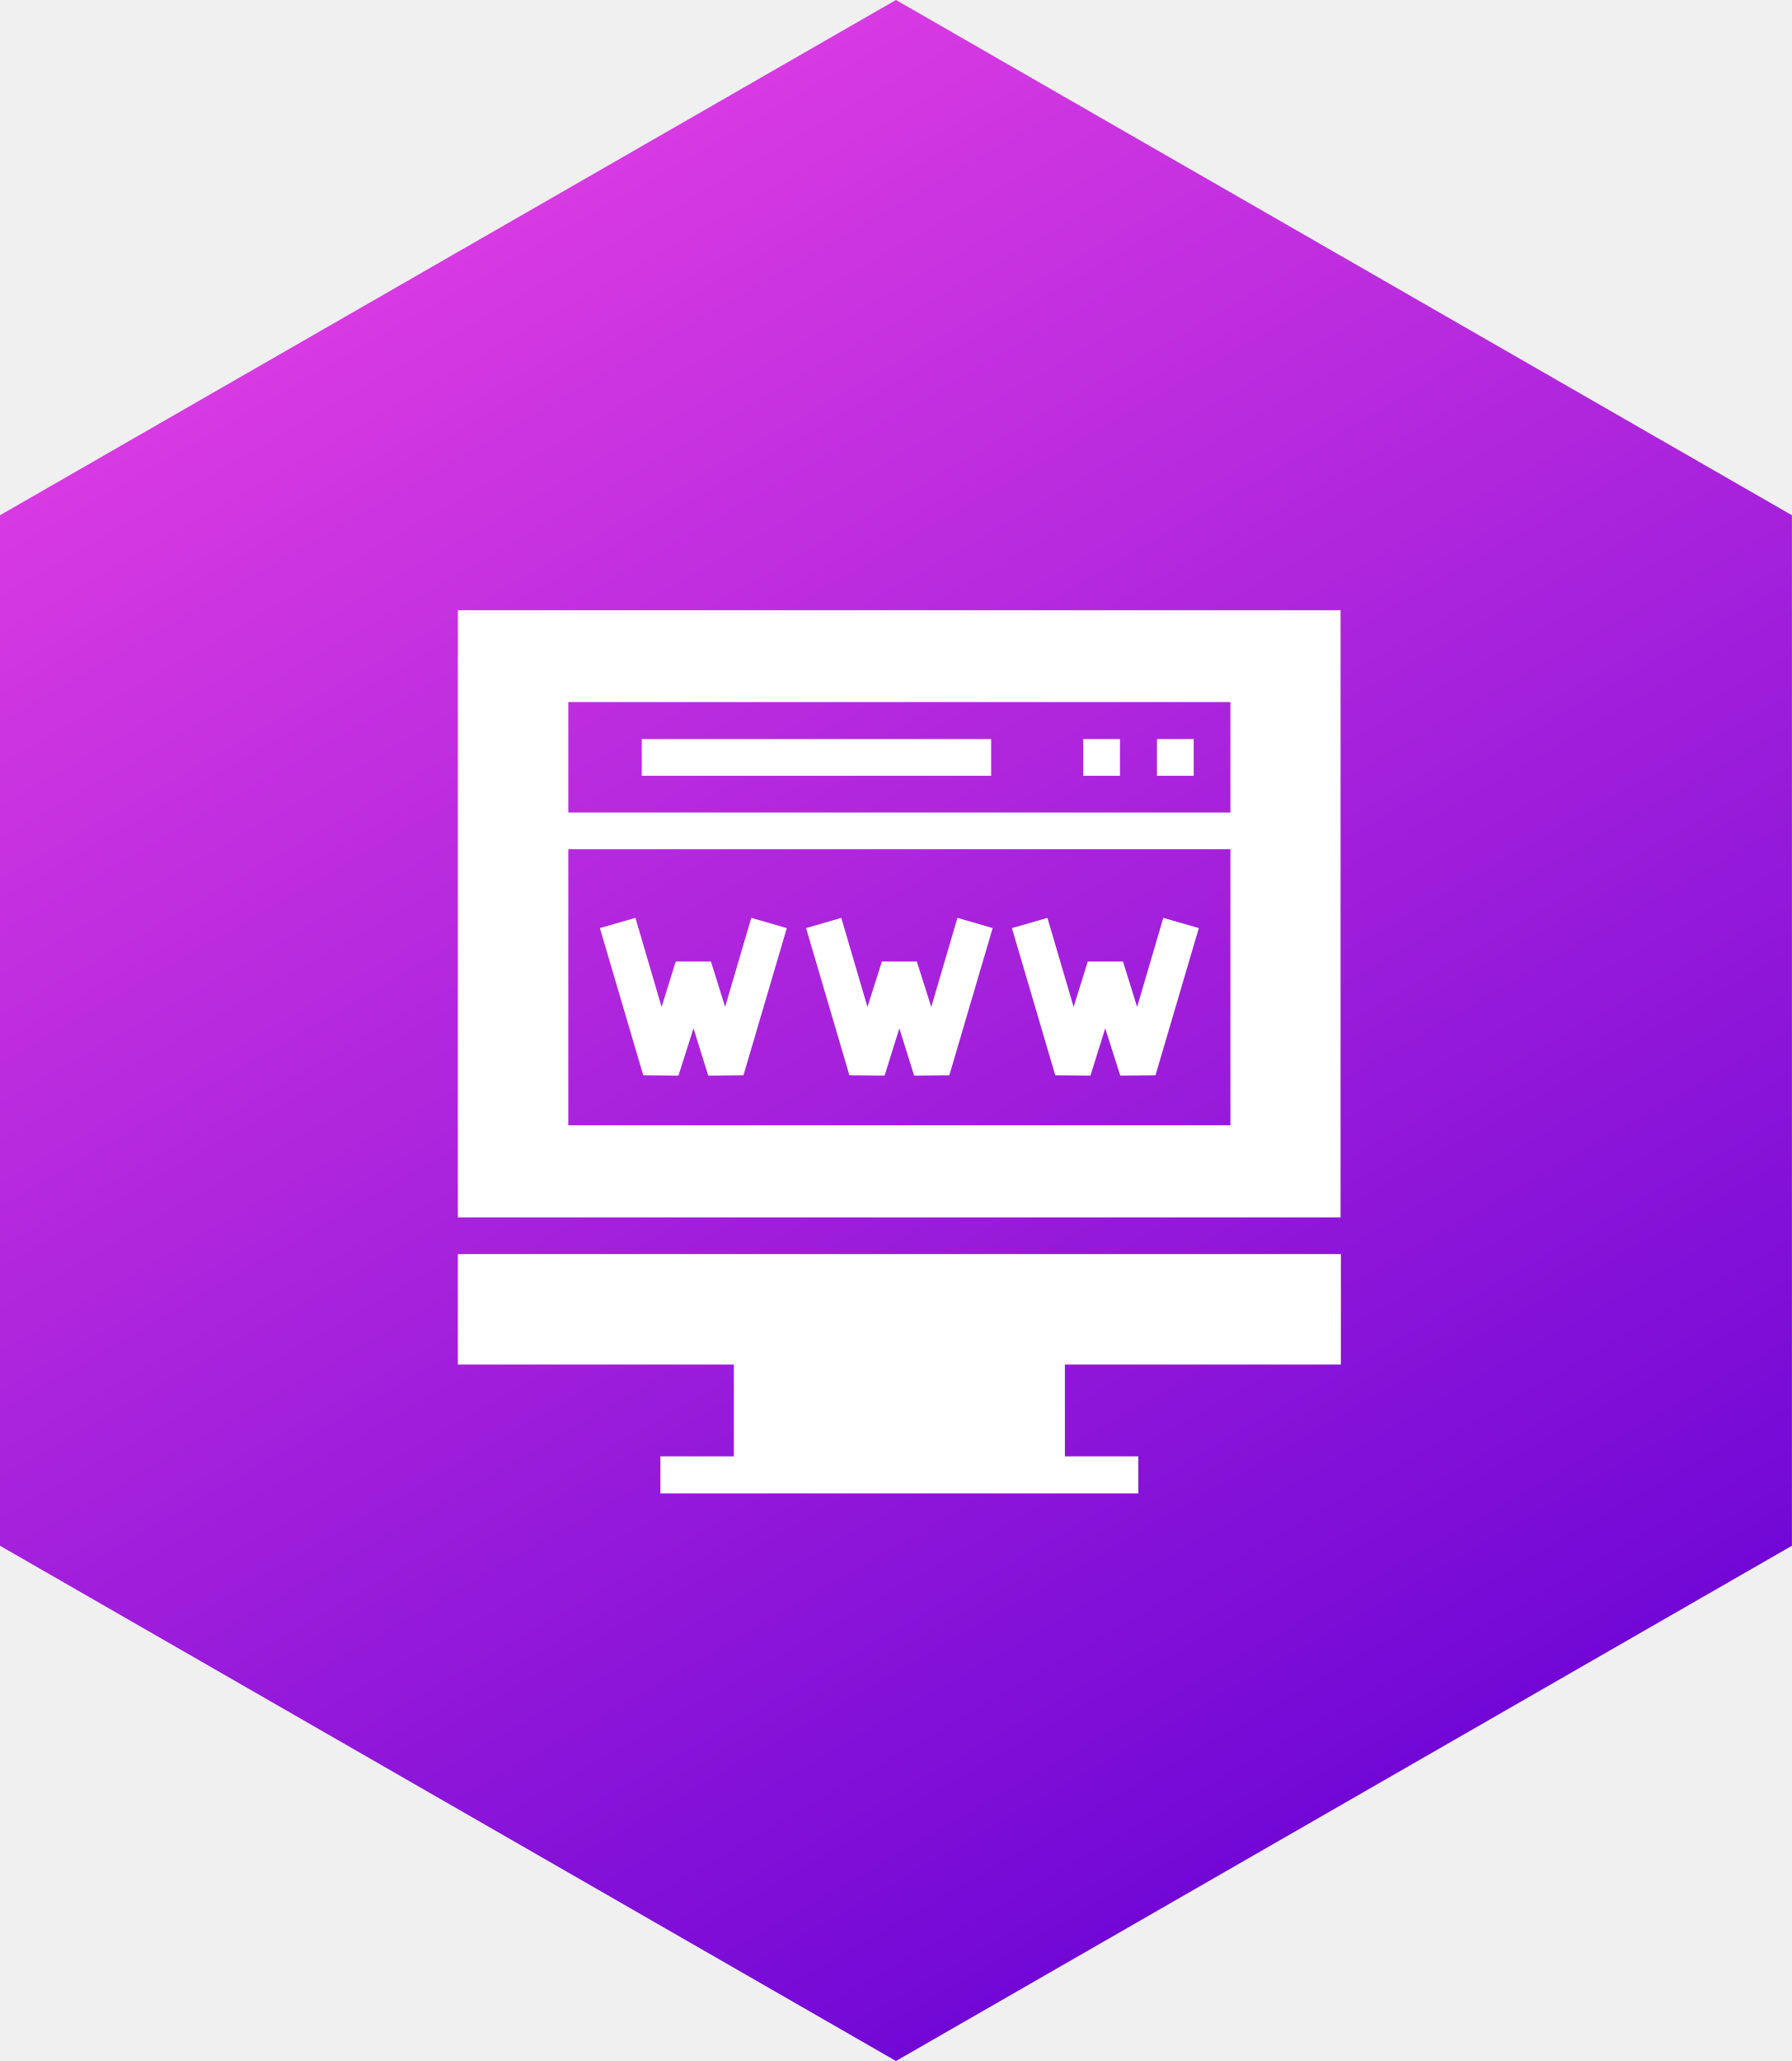
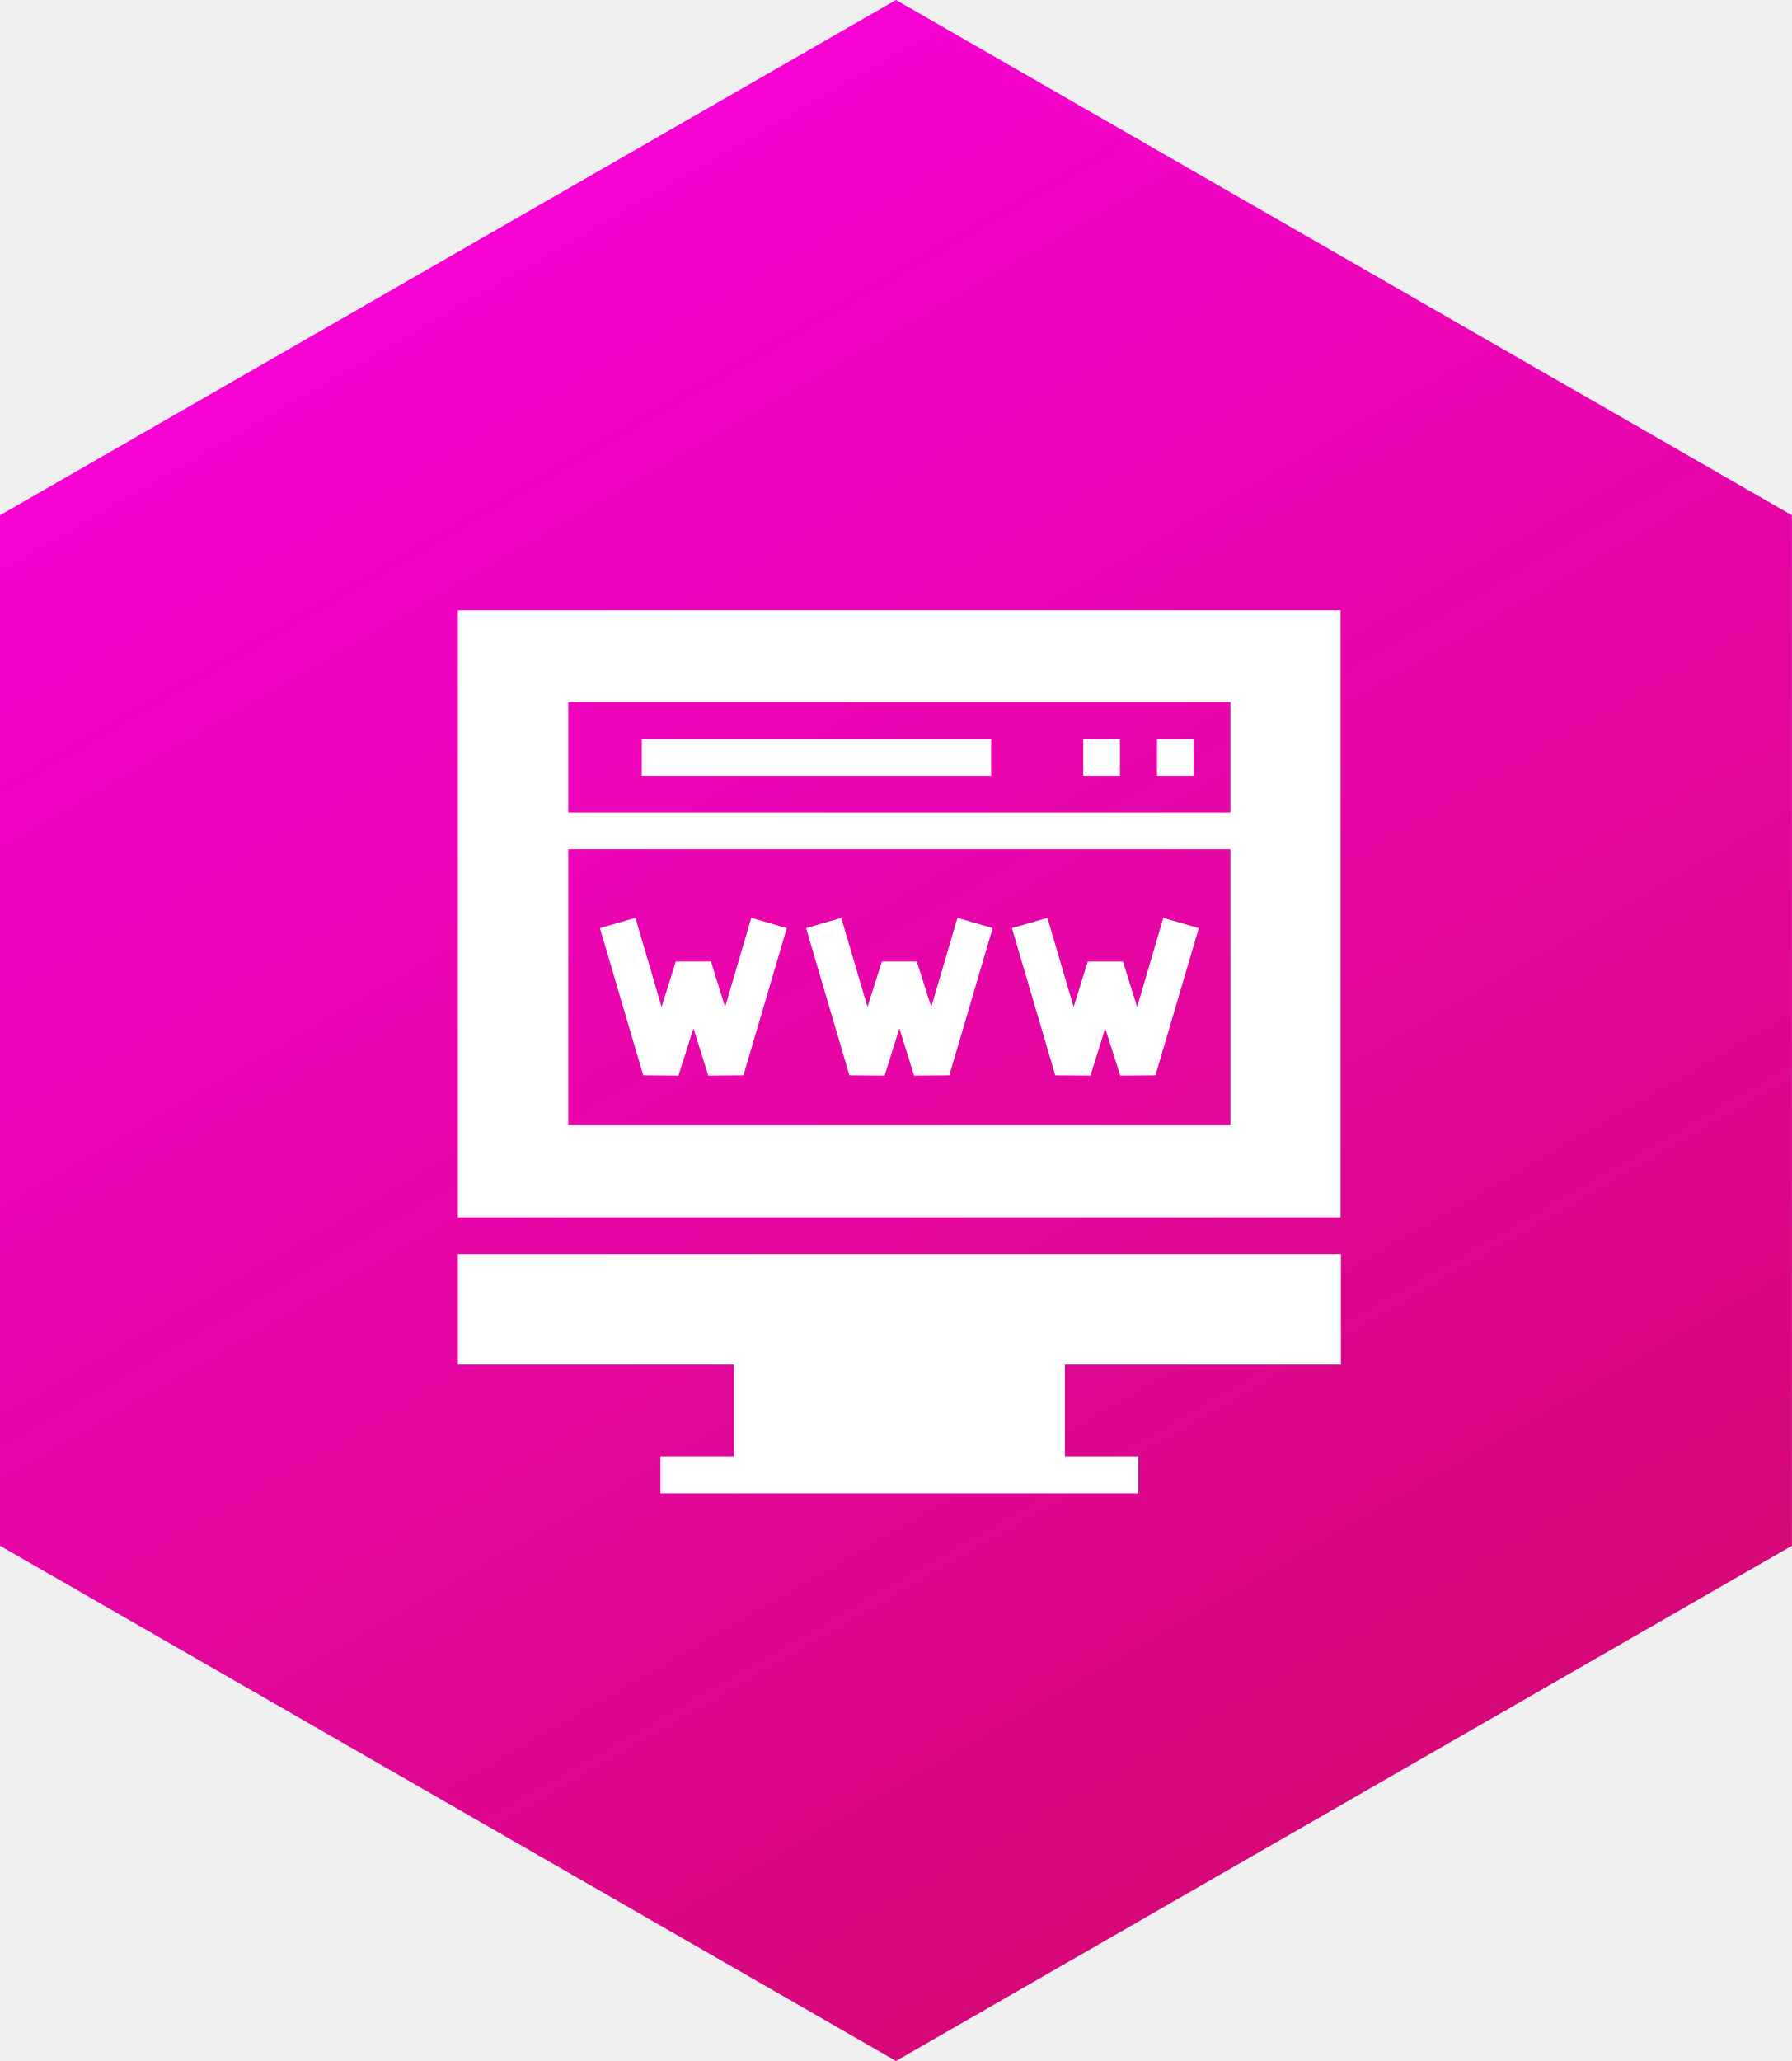
<svg xmlns="http://www.w3.org/2000/svg" width="200px" height="230px" viewBox="0 0 200 230" version="1.1">
  <defs>
    <linearGradient x1="0%" y1="0%" x2="50%" y2="100%" id="linearGradient-1">
-       <stop stop-color="#F146E5" offset="0%" />
-       <stop stop-color="#7208D6" offset="100%" />
+       <stop stop-color="#FF00EA" offset="0%" />
+       <stop stop-color="#D60878" offset="100%" />
    </linearGradient>
  </defs>
  <g id="Page-1" stroke="none" stroke-width="1" fill="none" fill-rule="evenodd">
    <g id="Element-Domains" fill-rule="nonzero">
      <g id="Icon">
        <polygon id="Polygon" fill="url(#linearGradient-1)" points="100 0 200 57.5 200 172.5 100 230 0 172.5 0 57.5" />
        <g id="Group" transform="translate(51, 68)" fill="#FFFFFF">
          <polygon id="Shape" points="0.101 84.28 30.904 84.28 30.904 94.525 22.708 94.525 22.708 98.657 76.05 98.657 76.05 94.525 67.854 94.525 67.854 84.28 98.657 84.28 98.657 71.952 0.101 71.952" />
          <polygon id="Shape" points="24.723 52.033 26.403 46.759 28.049 52.033 31.979 51.999 36.816 35.573 32.852 34.431 29.93 44.374 28.351 39.302 24.421 39.302 22.842 44.374 19.92 34.431 15.956 35.573 20.793 51.999" />
          <rect id="Rectangle-path" x="78.133" y="14.478" width="4.098" height="4.098" />
          <polygon id="Shape" points="47.733 52.033 49.379 46.759 51.025 52.033 54.955 51.999 59.792 35.573 55.862 34.431 52.94 44.374 51.327 39.302 47.431 39.302 45.818 44.374 42.896 34.431 38.966 35.573 43.803 51.999" />
          <polygon id="Shape" points="70.709 52.033 72.355 46.759 74.035 52.033 77.965 51.999 82.802 35.573 78.838 34.431 75.916 44.374 74.337 39.302 70.407 39.302 68.828 44.374 65.906 34.431 61.942 35.573 66.779 51.999" />
          <rect id="Rectangle-path" x="69.903" y="14.478" width="4.098" height="4.098" />
          <rect id="Rectangle-path" x="20.625" y="14.478" width="38.999" height="4.098" />
          <path d="M0.101,0.101 L0.101,67.854 L98.623,67.854 L98.623,0.101 L0.101,0.101 Z M86.329,57.575 L12.429,57.575 L12.429,26.772 L86.329,26.772 L86.329,57.575 Z M86.329,22.674 L12.429,22.674 L12.429,10.346 L86.329,10.346 L86.329,22.674 Z" id="Shape" />
        </g>
      </g>
    </g>
  </g>
</svg>
